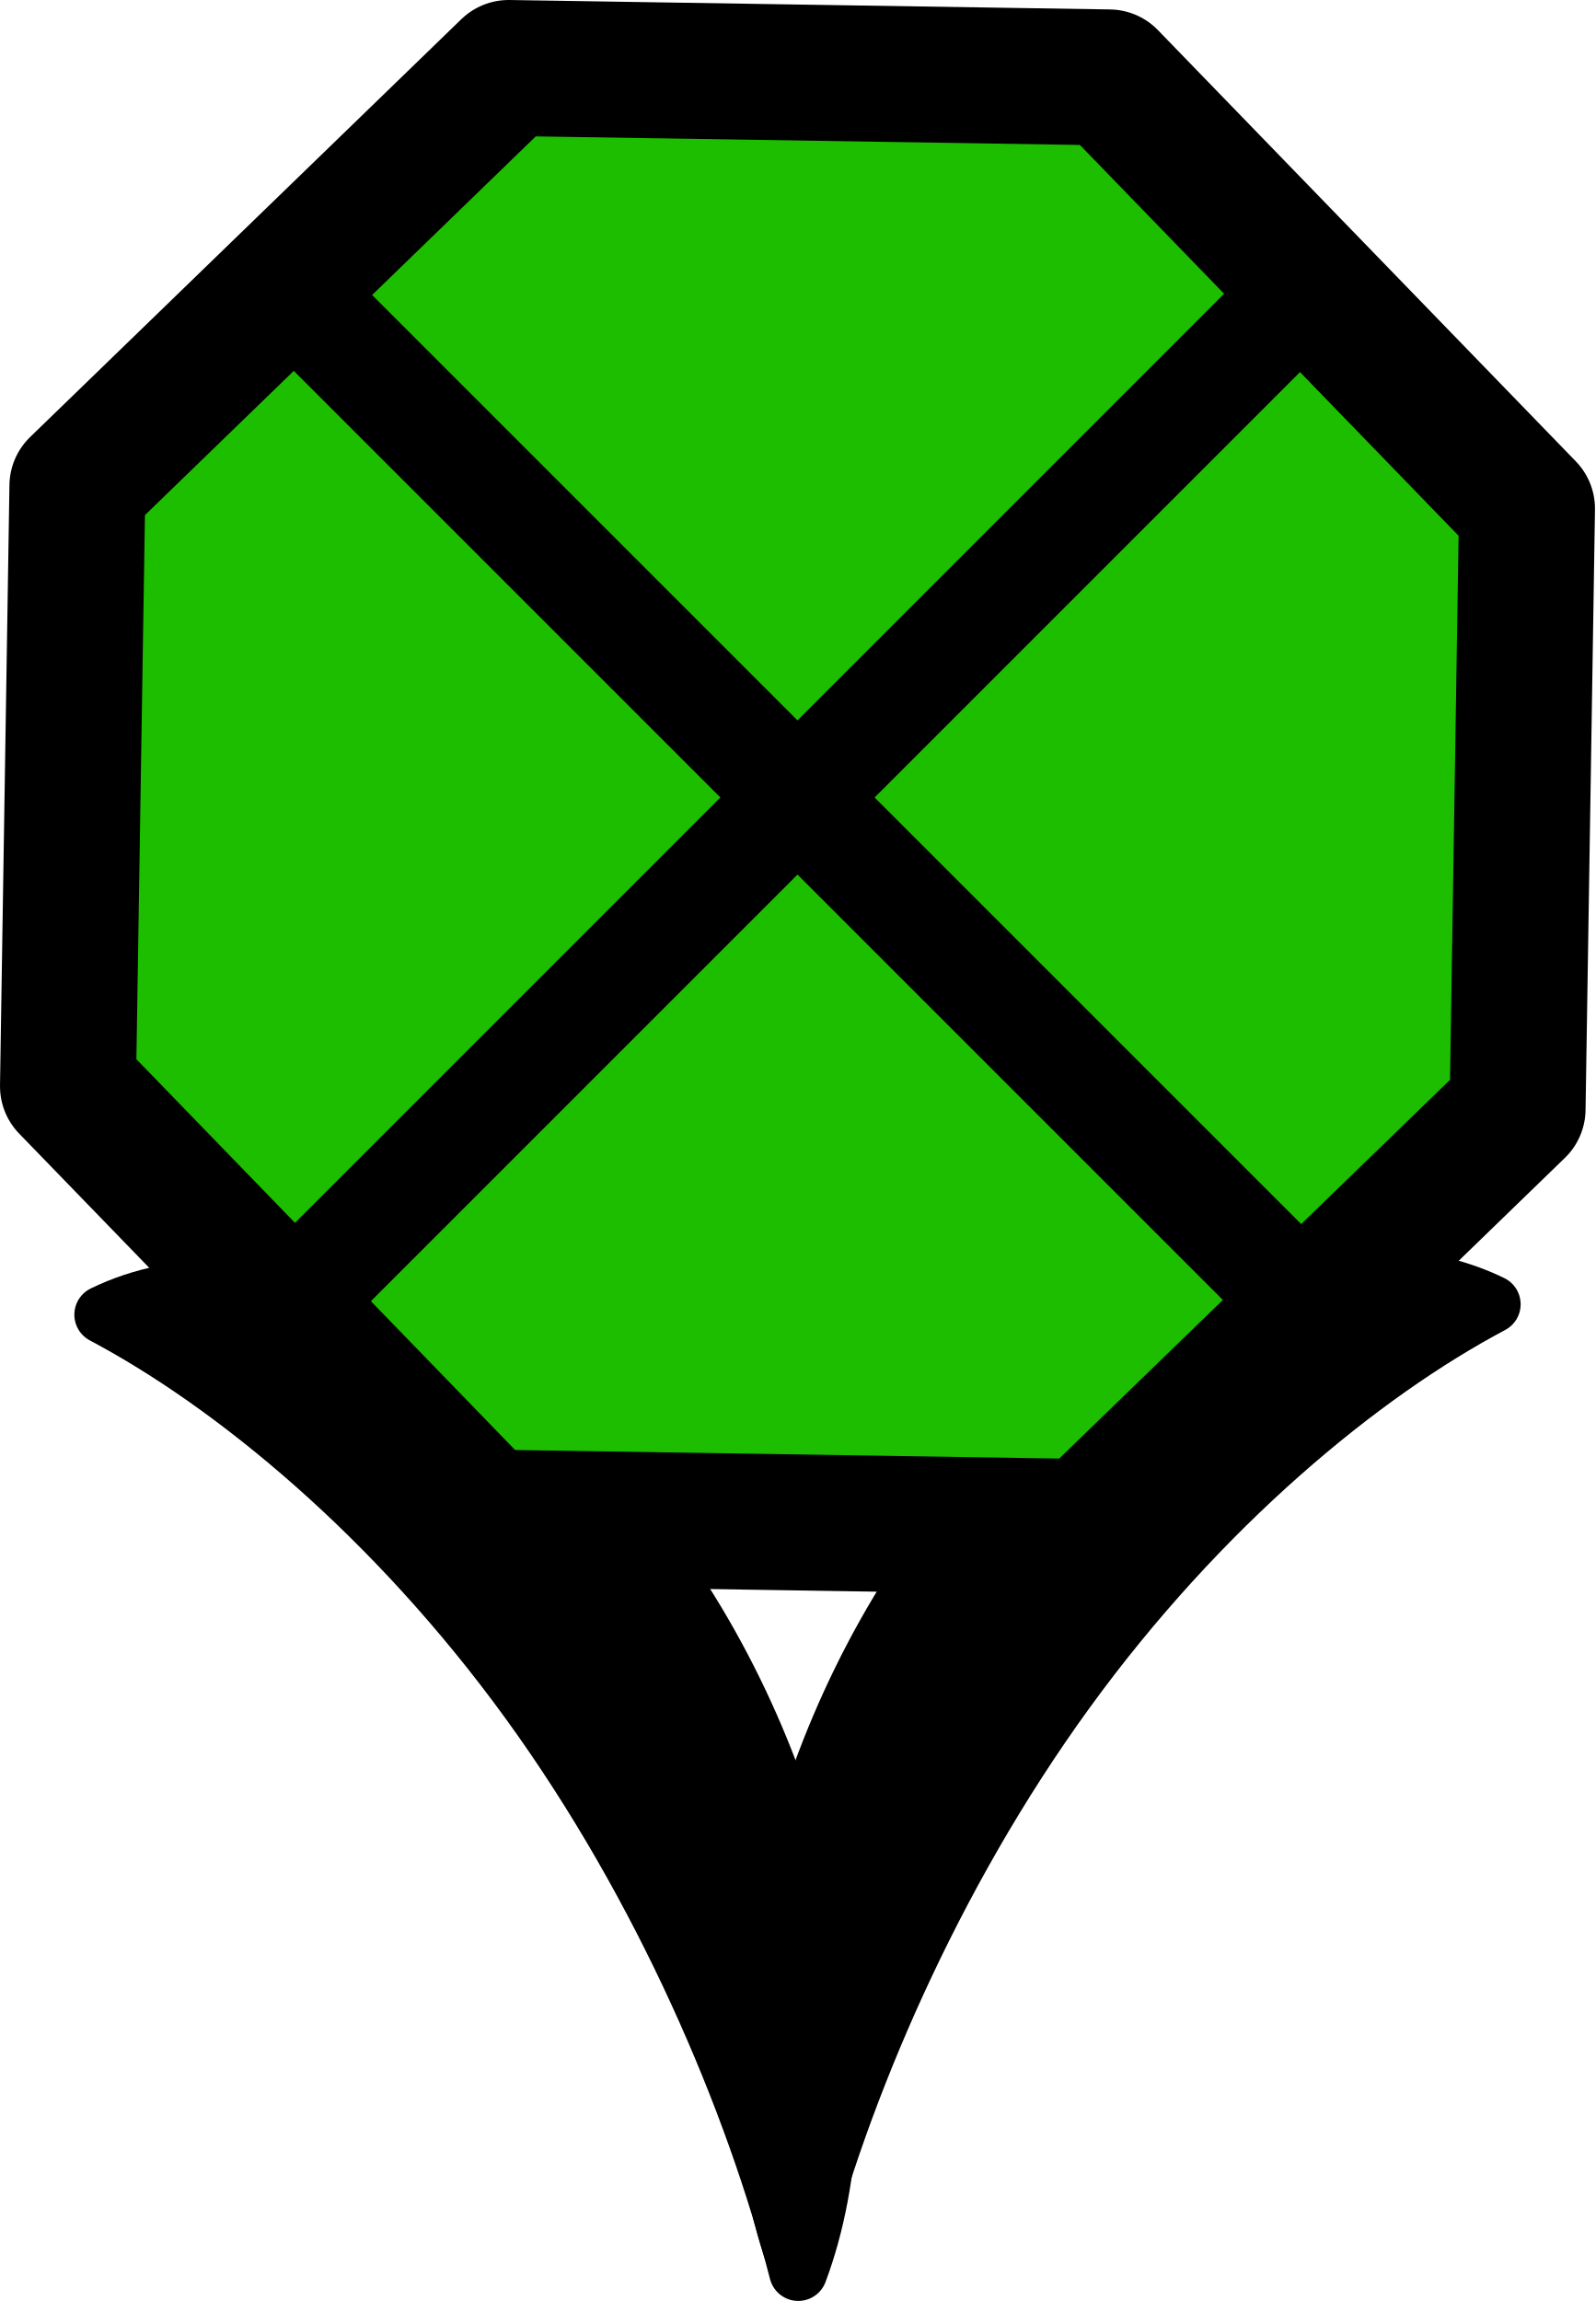
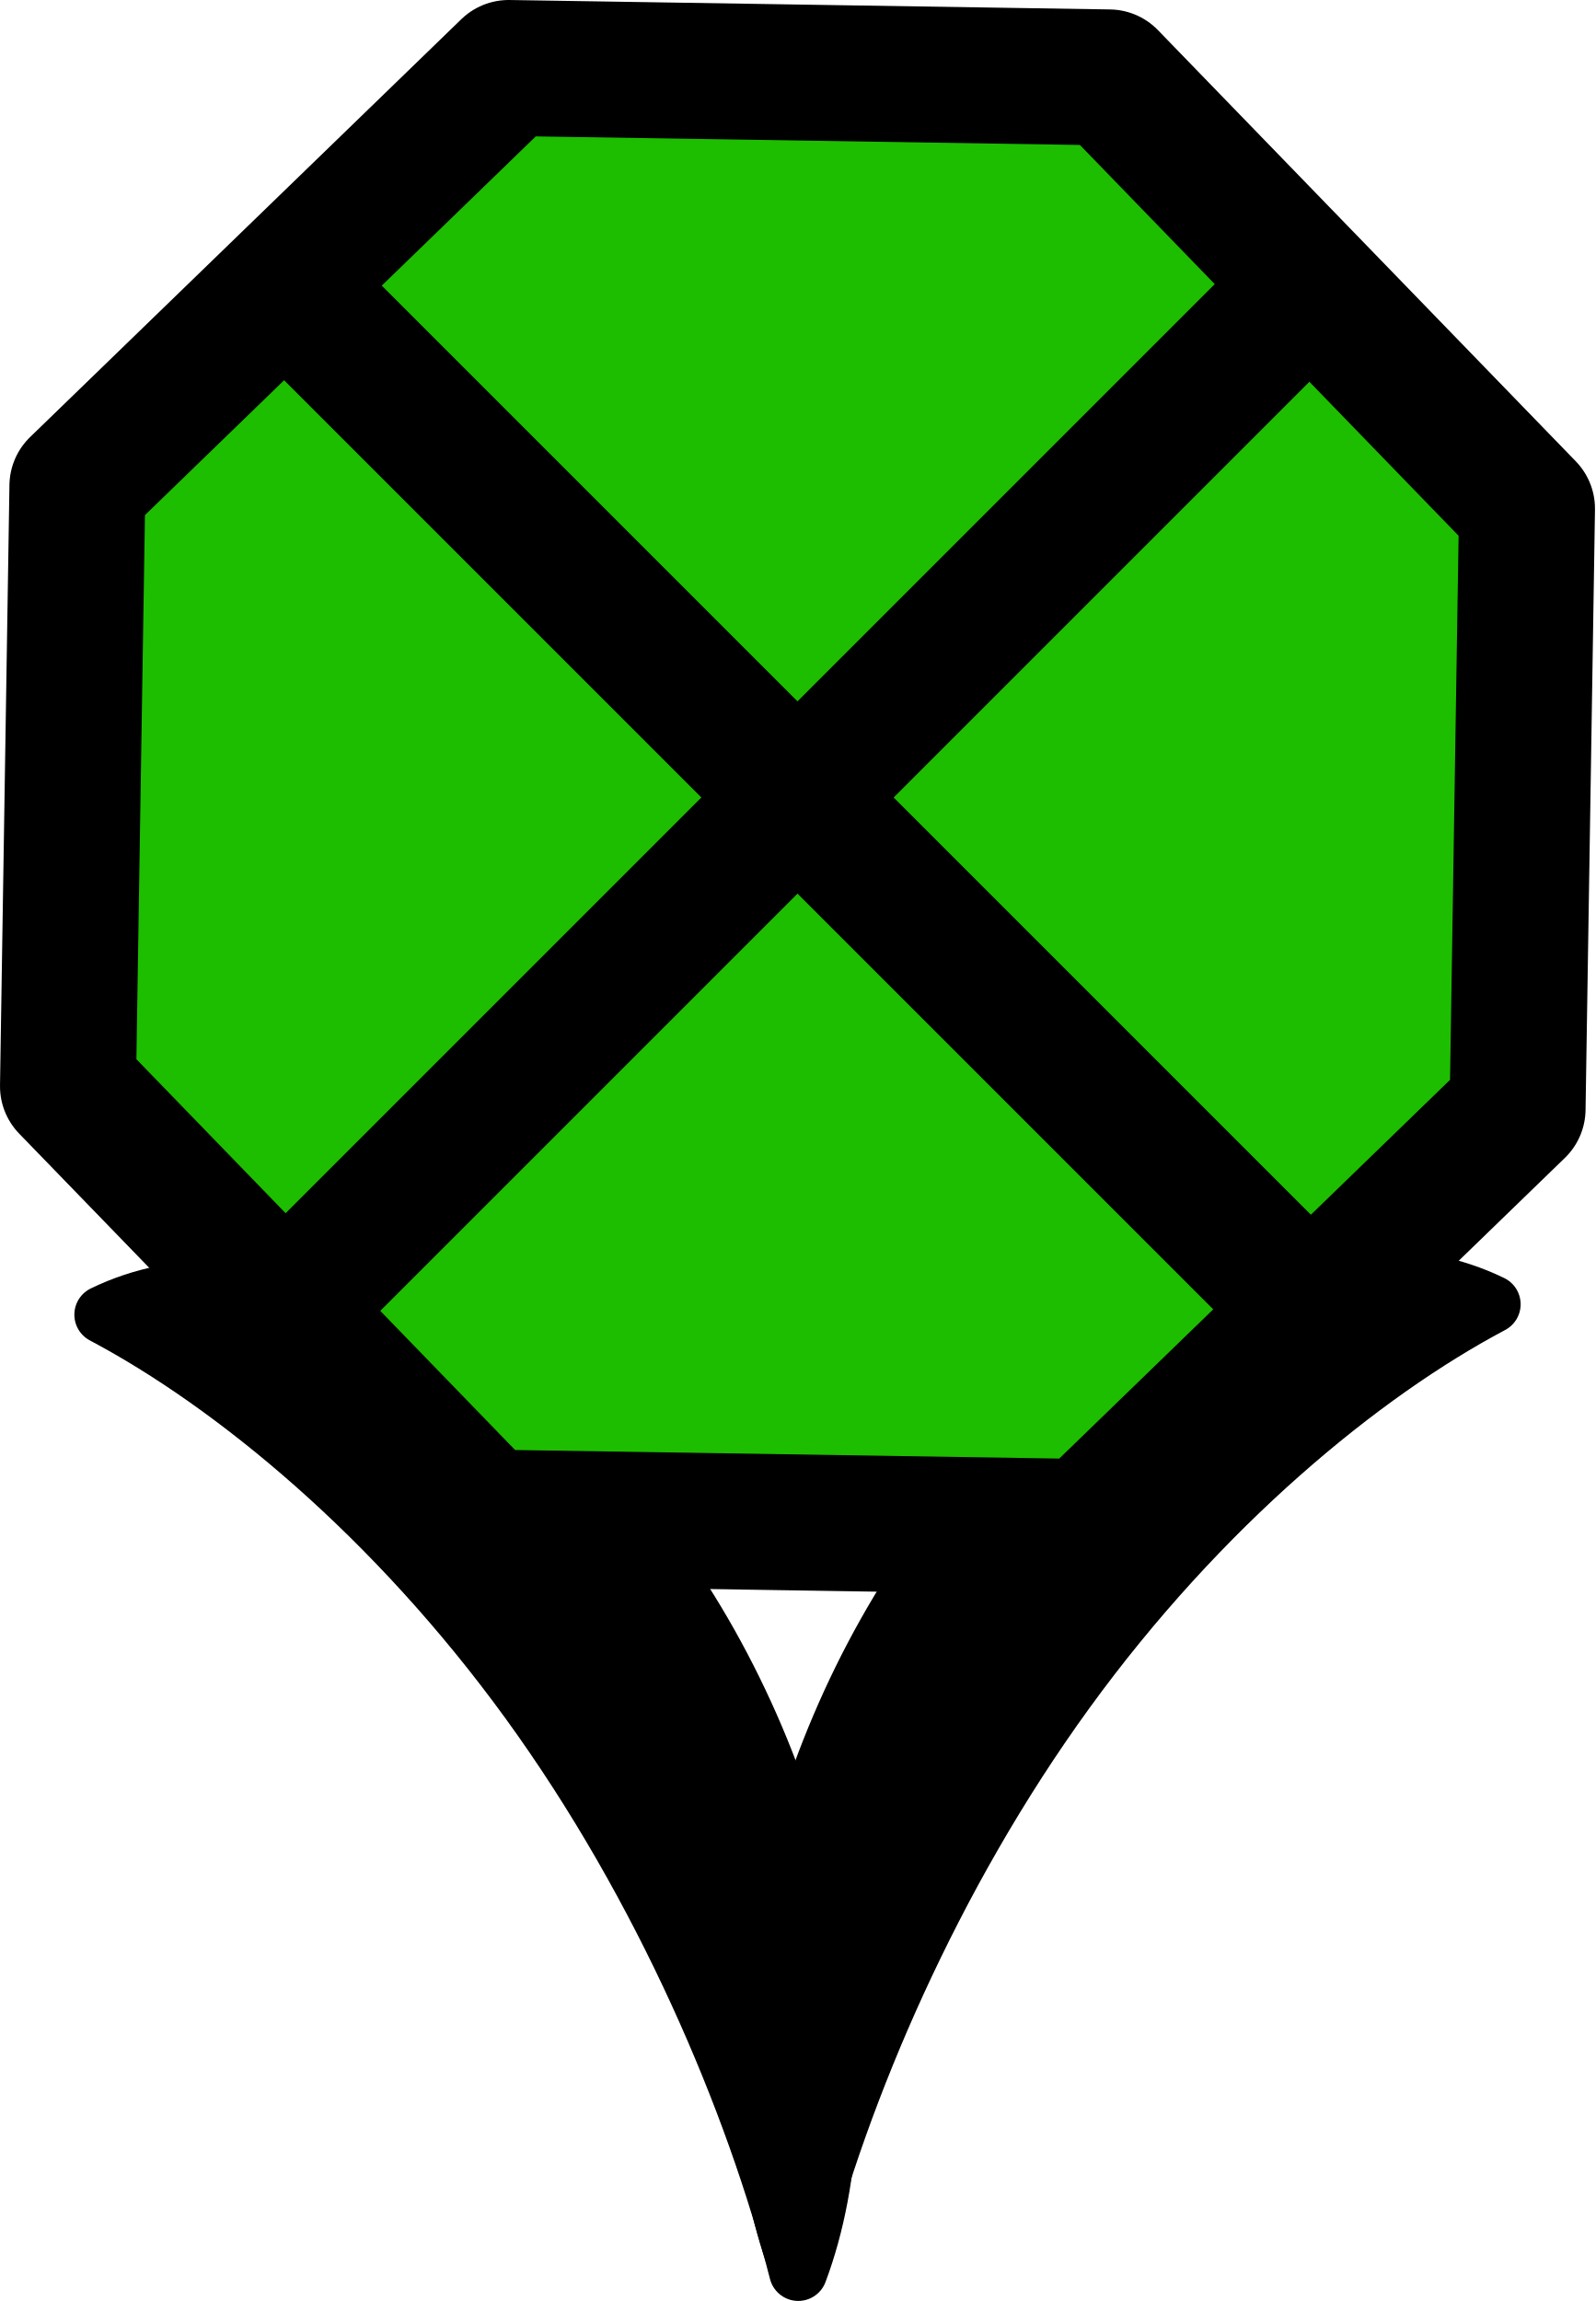
<svg xmlns="http://www.w3.org/2000/svg" width="100%" height="100%" viewBox="0 0 1711 2468" version="1.1" xml:space="preserve" style="fill-rule:evenodd;clip-rule:evenodd;stroke-linecap:round;stroke-linejoin:round;stroke-miterlimit:1.5;">
  <g>
    <path d="M110.997,1410.08c163.589,-79.684 412.399,15.432 589.133,258.917c176.734,243.485 231.475,566.57 156.023,767.68c-46.83,-182.729 -144.11,-412.722 -288.663,-611.871c-144.552,-199.149 -317.034,-340.805 -456.493,-414.726Z" style="stroke:#000;stroke-width:62.5px;" />
    <path d="M1599.72,1398.92c-163.588,-79.684 -412.399,15.432 -589.133,258.917c-176.734,243.485 -231.475,566.57 -156.023,767.68c46.831,-182.728 144.111,-412.722 288.663,-611.871c144.552,-199.149 317.035,-340.805 456.493,-414.726Z" style="stroke:#000;stroke-width:62.5px;" />
  </g>
  <path d="M83.034,521.145l462.535,-448.228l644.007,10.117l448.228,462.535l-10.117,644.007l-462.535,448.228l-644.007,-10.117l-448.228,-462.535l10.117,-644.007Z" style="fill:#1dbe00;stroke:#000;stroke-width:145.83px;" />
  <g>
-     <path d="M1313.71,314.299l-999.414,999.414l82.708,82.708l999.414,-999.414l-82.708,-82.708Z" />
-     <path d="M1396.55,1313.86l-999.693,-999.693l-82.685,82.685l999.693,999.693l82.685,-82.685Z" />
+     <path d="M1303.51,304.093l-999.414,999.414l103.12,103.12l999.414,-999.414l-103.12,-103.12Z" />
+     <path d="M1406.77,1303.65l-999.693,-999.693l-103.12,103.12l999.693,999.693l103.12,-103.12Z" />
  </g>
</svg>
